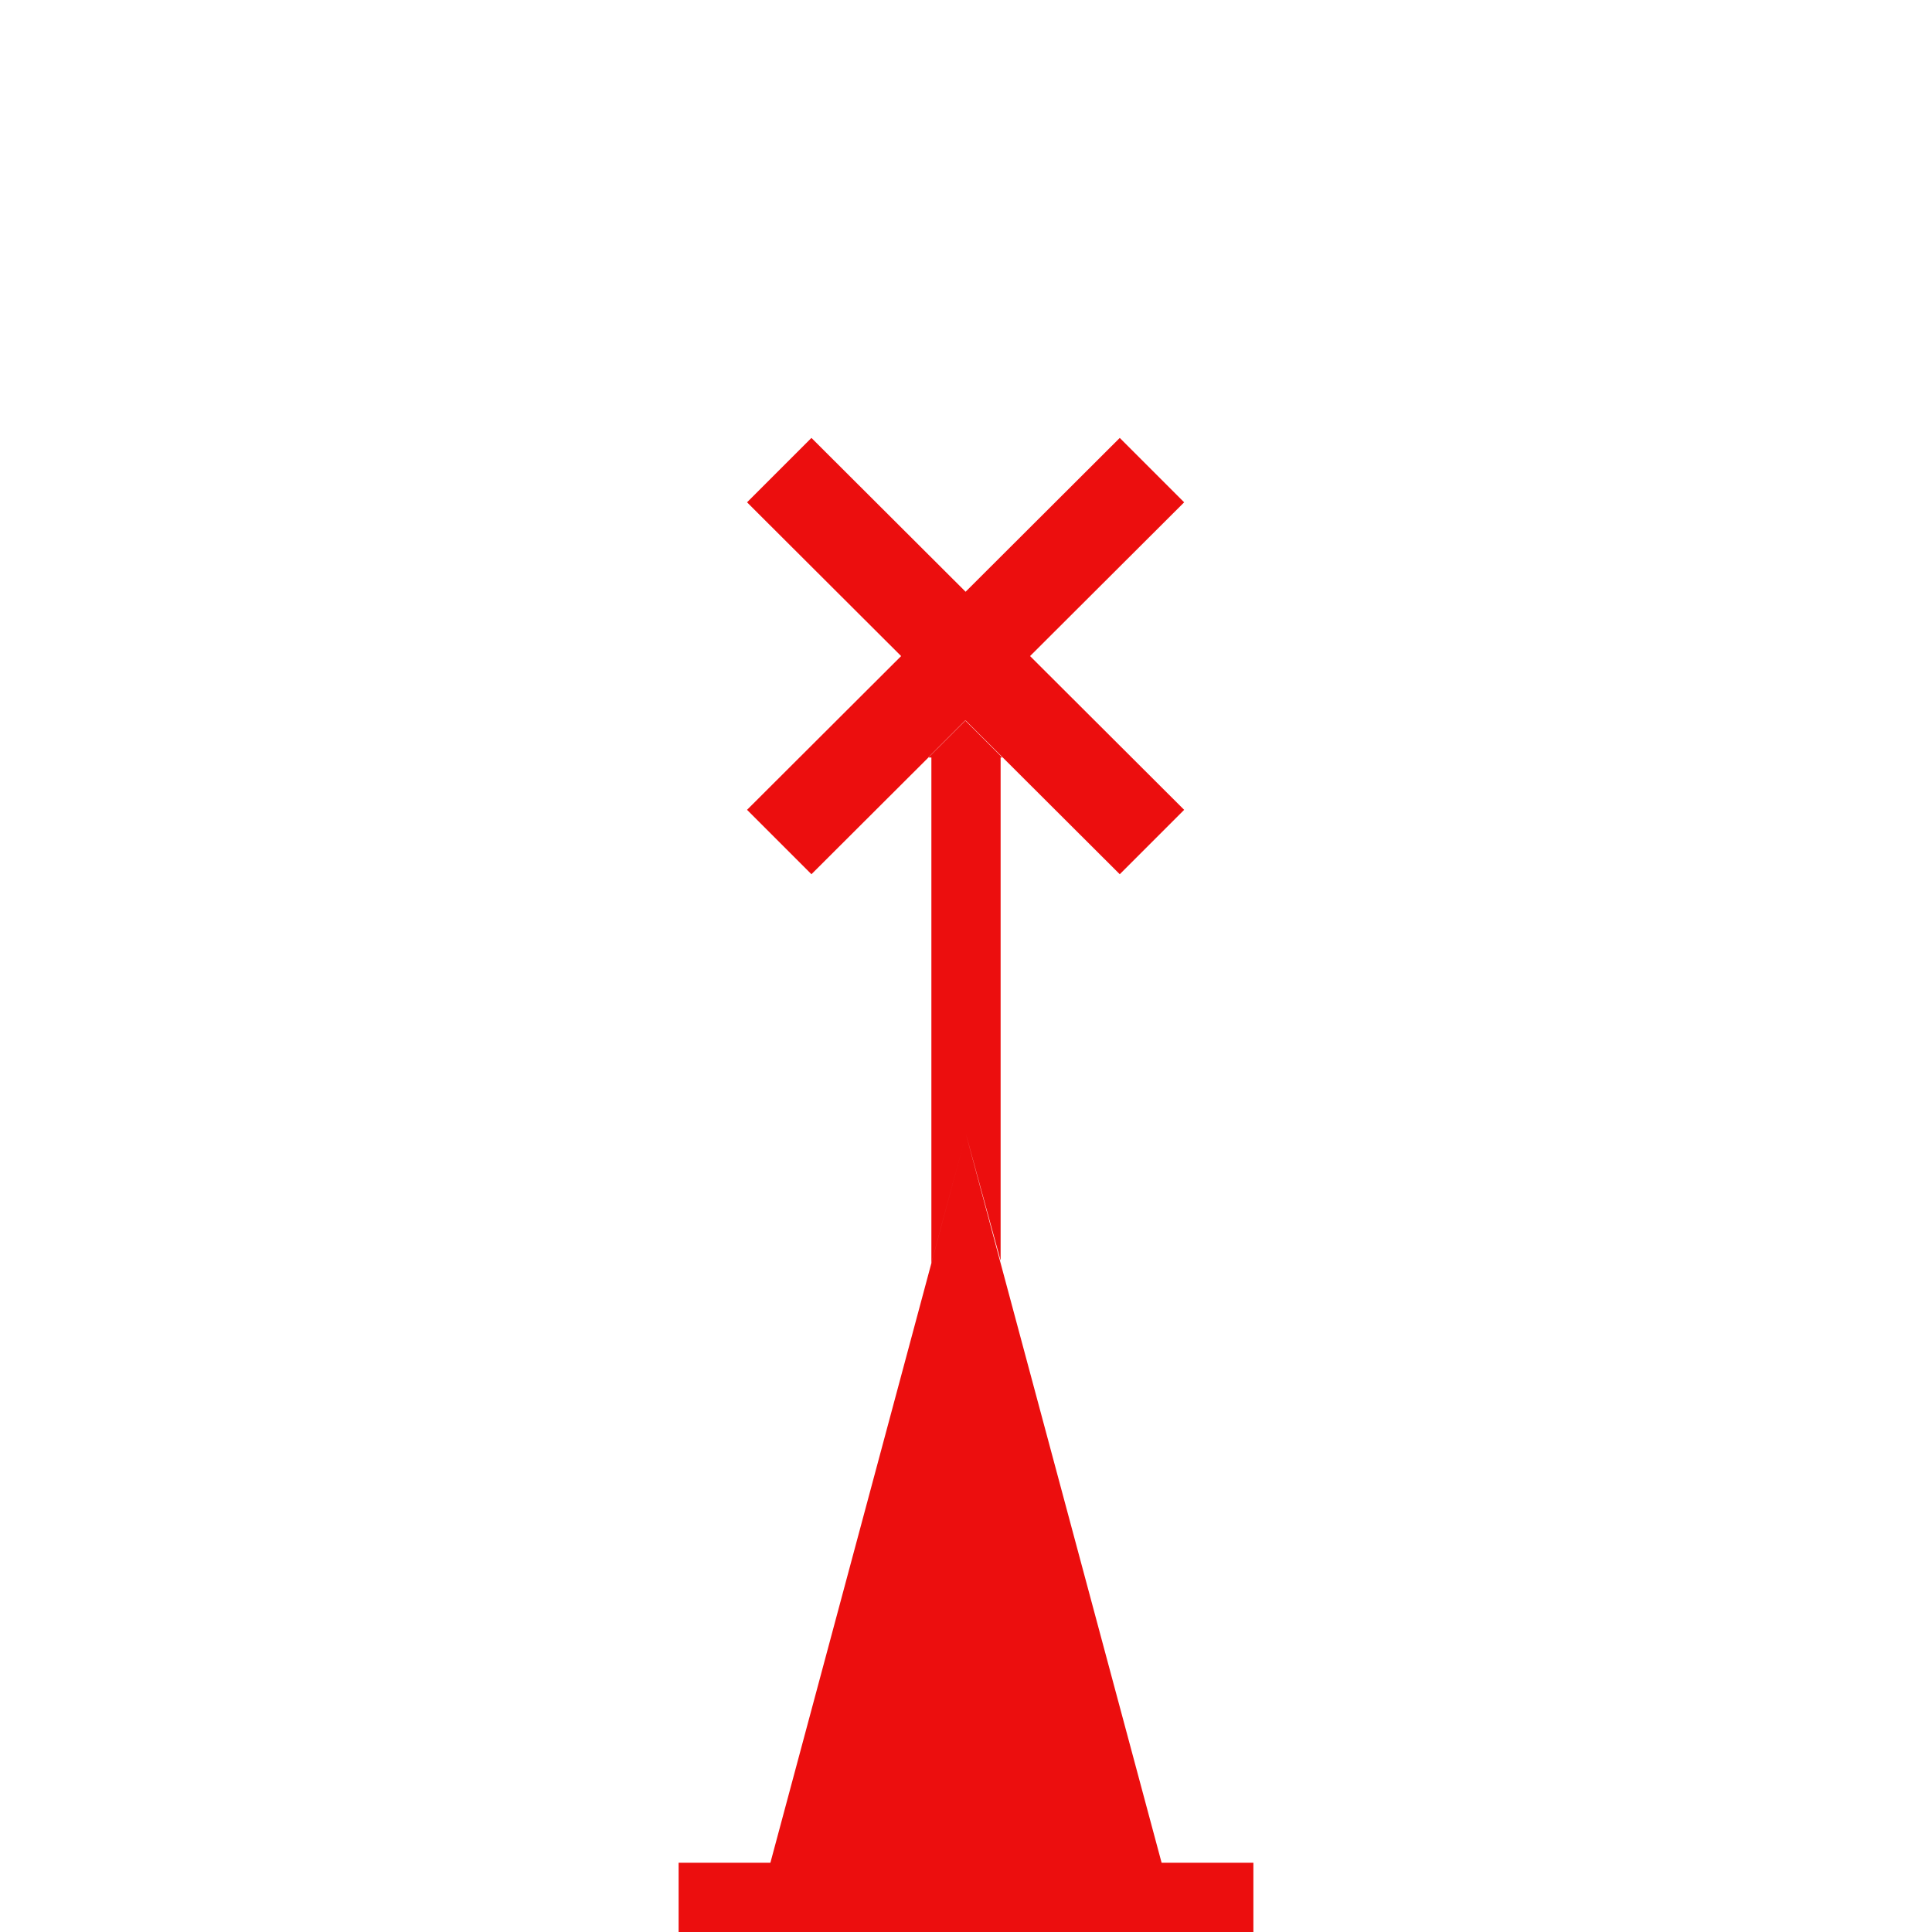
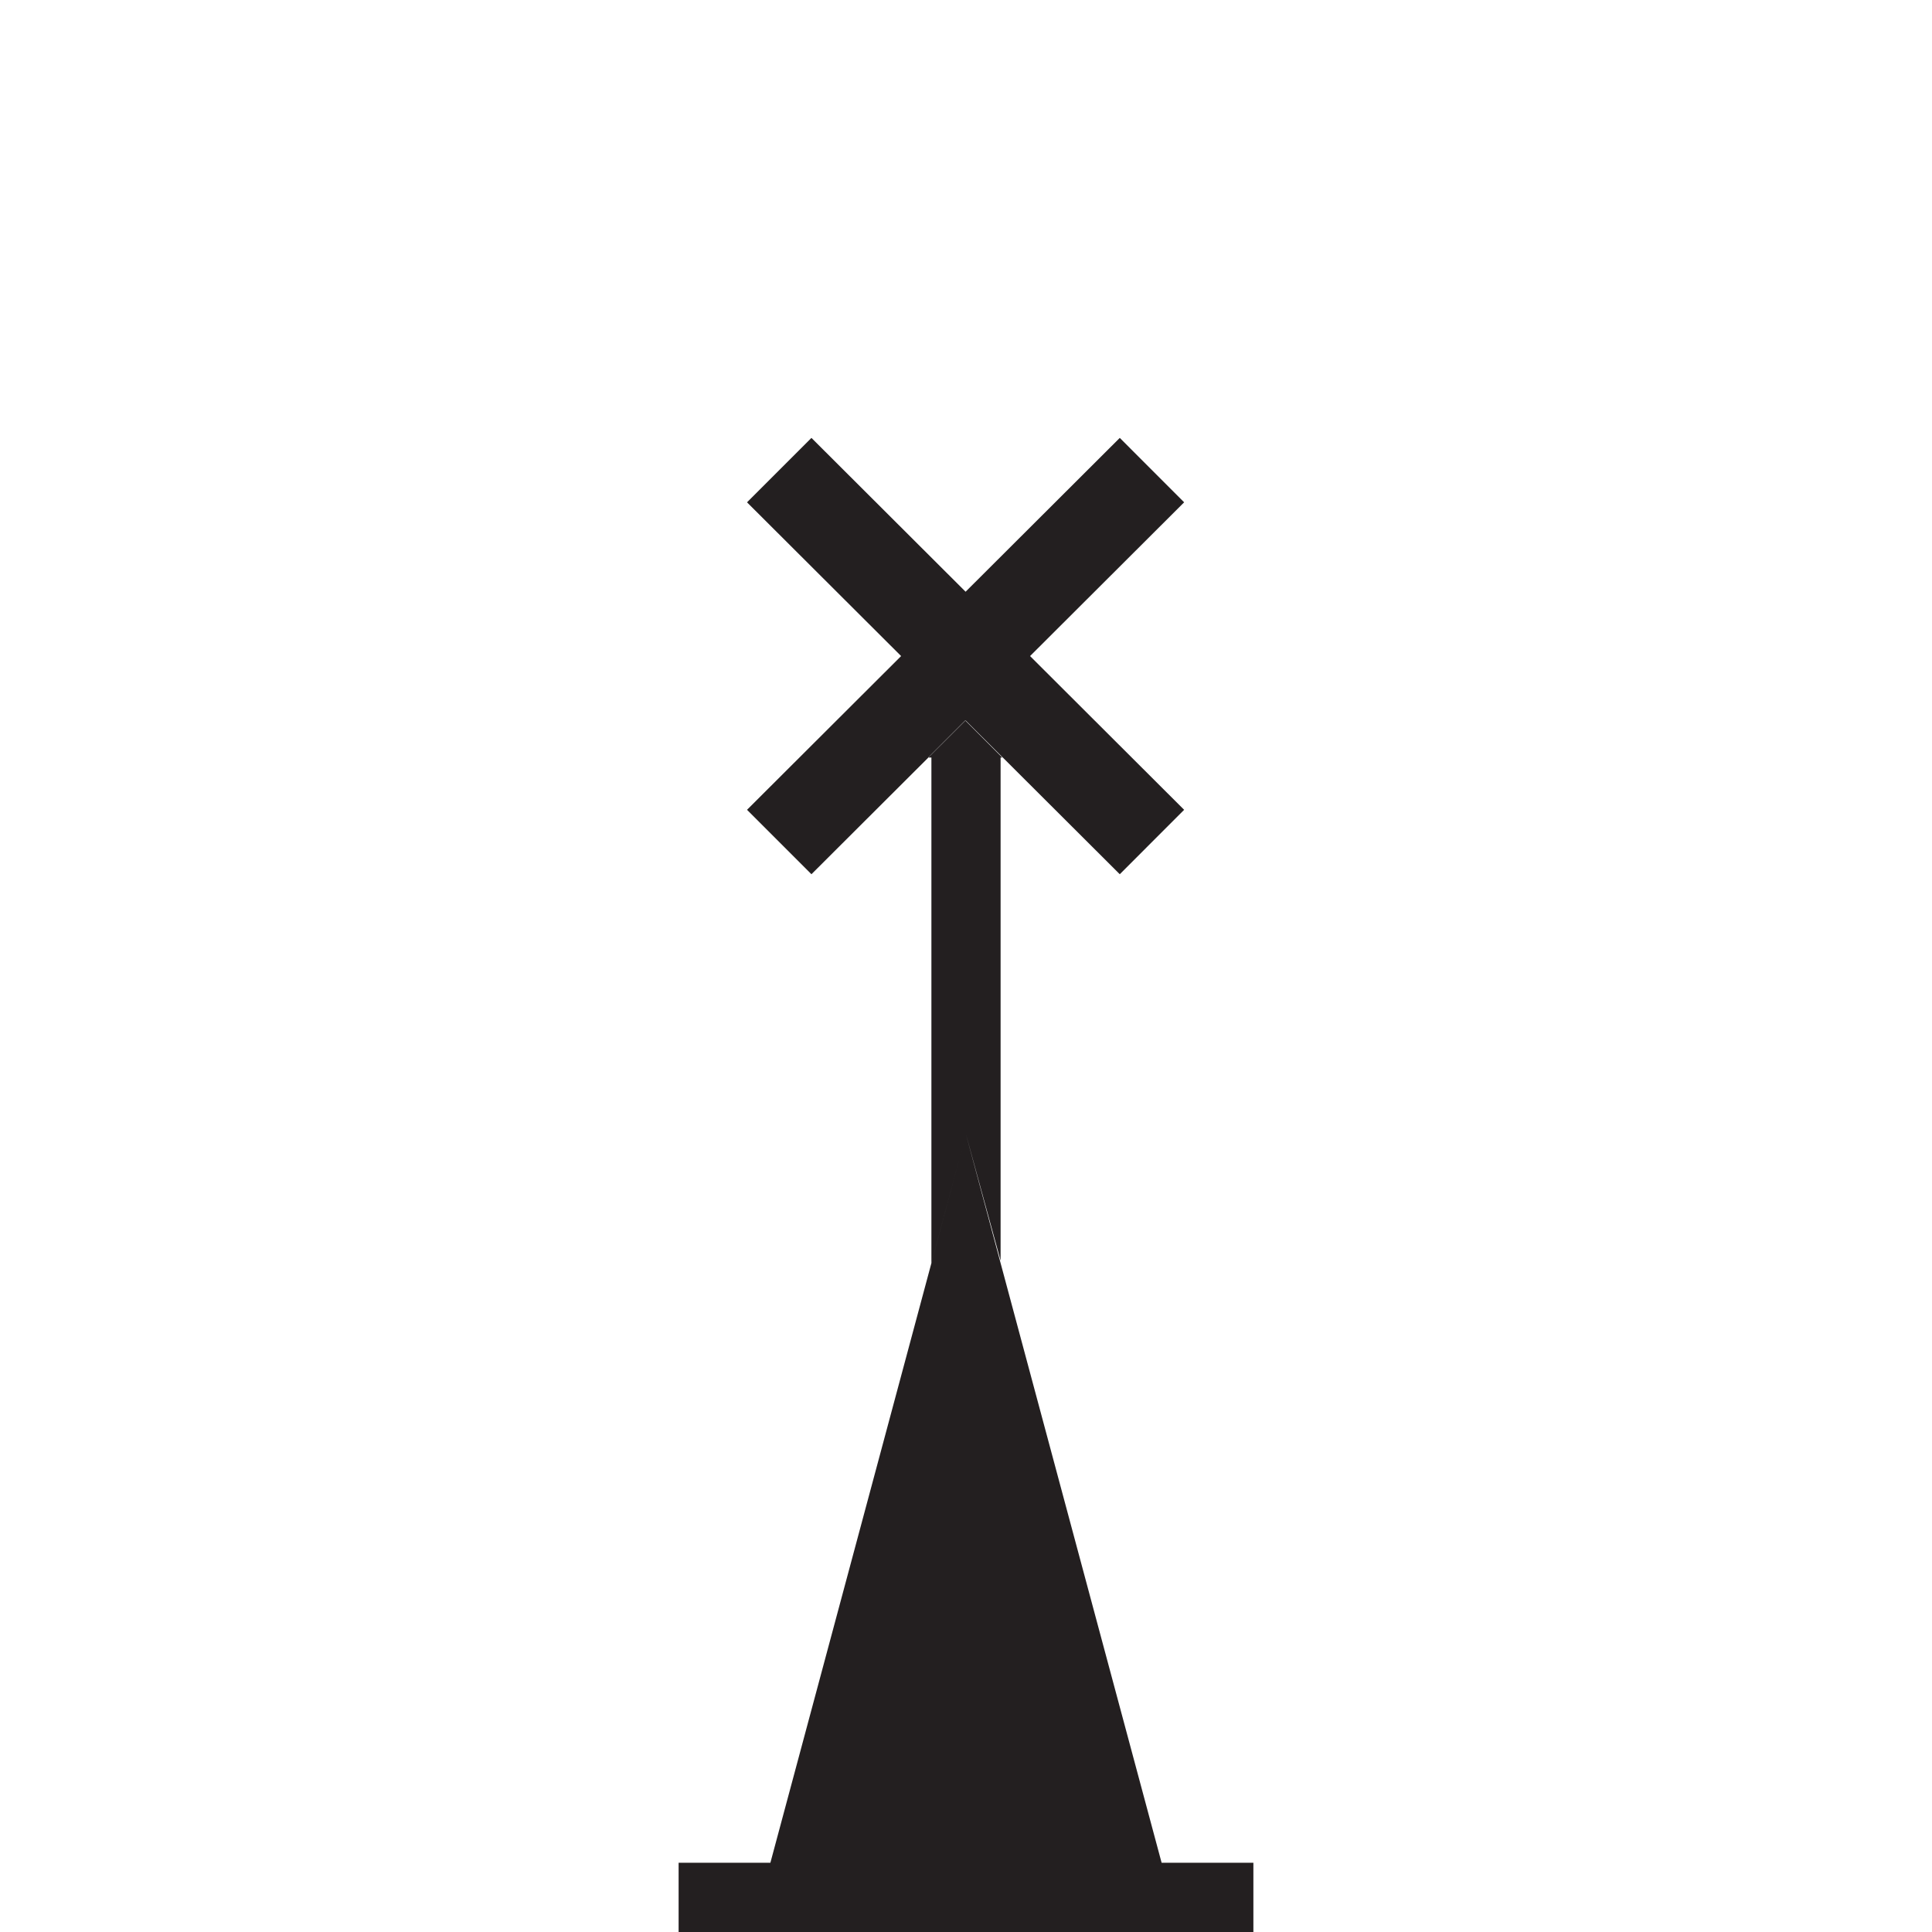
- <svg xmlns="http://www.w3.org/2000/svg" width="24px" height="24px" viewBox="0 0 24 24" version="1.1">
+ <svg xmlns="http://www.w3.org/2000/svg" width="32px" height="32px" viewBox="0 0 32 32" version="1.1">
  <g id="Squat-laskuri" stroke="none" stroke-width="1" fill="none" fill-rule="evenodd">
-     <g id="colors_and_typography" transform="translate(-1250, -1058)">
-       <g id="turvalaite_ikonit" transform="translate(722, 914)">
+     <g id="colors_and_typography" transform="translate(-1246, -1050)">
+       <g id="turvalaite_ikonit" transform="translate(718, 906)">
        <g id="Asset-50" transform="translate(528, 144)">
-           <rect id="Rectangle" x="0" y="0" width="24" height="24" />
-           <path d="M8.43,23.14 L15.57,23.14 L15.57,24 L8.43,24 L8.43,23.14 Z M14.71,6.24 L10.08,10.86 L9.28,10.06 L13.91,5.44 L14.71,6.24 L14.71,6.24 Z M10.08,5.44 L14.71,10.06 L13.91,10.86 L9.28,6.24 L10.08,5.44 L10.08,5.44 Z M14.42,23.14 L9.57,23.14 L12,14.09 L14.43,23.14 L14.42,23.14 Z M11.54,9.41 L12.45,9.41 L11.99,8.95 L11.53,9.41 L11.54,9.41 Z M11.57,9.41 L12.43,9.41 L12.43,14.09 L11.57,14.09 L11.57,9.41 Z M11.57,15.69 L11.57,14.09 L12,14.09 L11.57,15.69 Z M12.43,15.66 L12,14.09 L12.43,14.09 L12.43,15.66 Z" id="Shape" fill="#EC0E0E" fill-rule="nonzero" />
+           <rect id="Rectangle" x="0" y="0" width="32" height="32" />
+           <path d="M11.24,30.853 L20.76,30.853 L20.76,32 L11.24,32 L11.24,30.853 Z M19.613,8.32 L13.44,14.48 L12.373,13.413 L18.547,7.253 L19.613,8.32 L19.613,8.32 Z M13.44,7.253 L19.613,13.413 L18.547,14.48 L12.373,8.32 L13.44,7.253 L13.44,7.253 Z M19.227,30.853 L12.76,30.853 L16,18.787 L19.24,30.853 L19.227,30.853 Z M15.387,12.547 L16.6,12.547 L15.987,11.933 L15.373,12.547 L15.387,12.547 Z M15.427,12.547 L16.573,12.547 L16.573,18.787 L15.427,18.787 L15.427,12.547 Z M15.427,20.92 L15.427,18.787 L16,18.787 L15.427,20.92 Z M16.573,20.88 L16,18.787 L16.573,18.787 L16.573,20.88 Z" id="Shape" fill="#231F20" fill-rule="nonzero" />
        </g>
      </g>
    </g>
  </g>
</svg>
